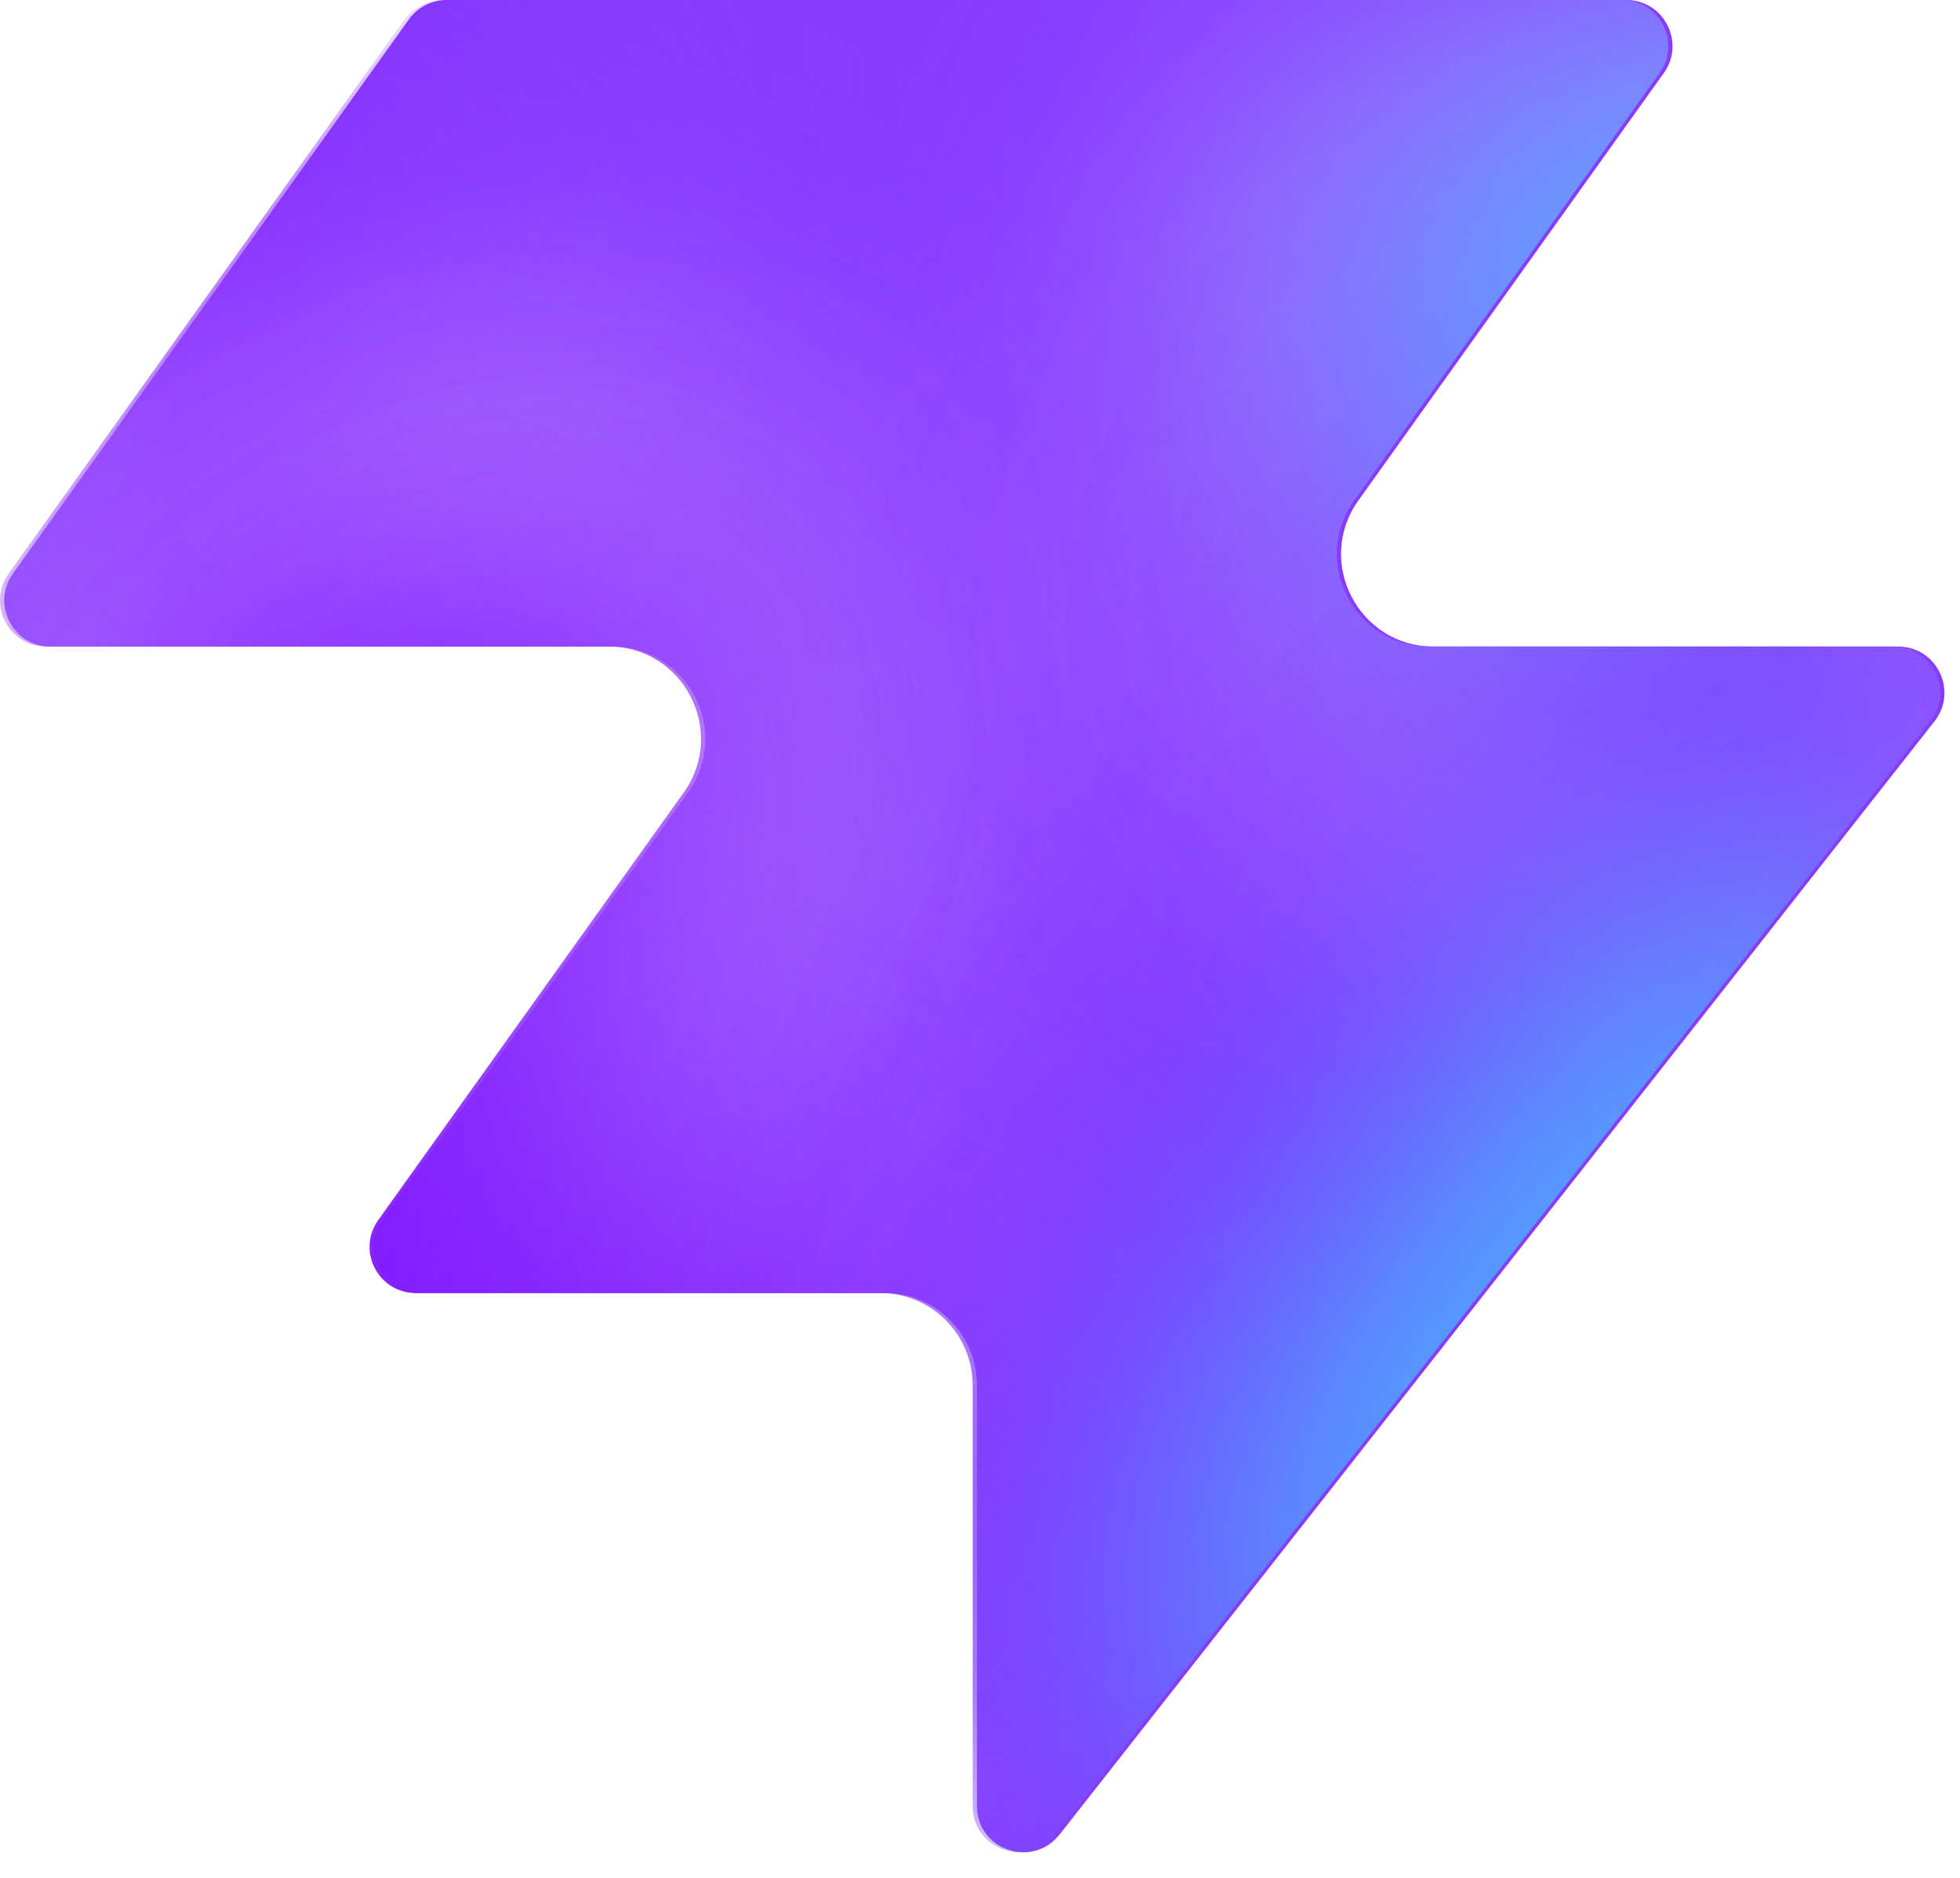
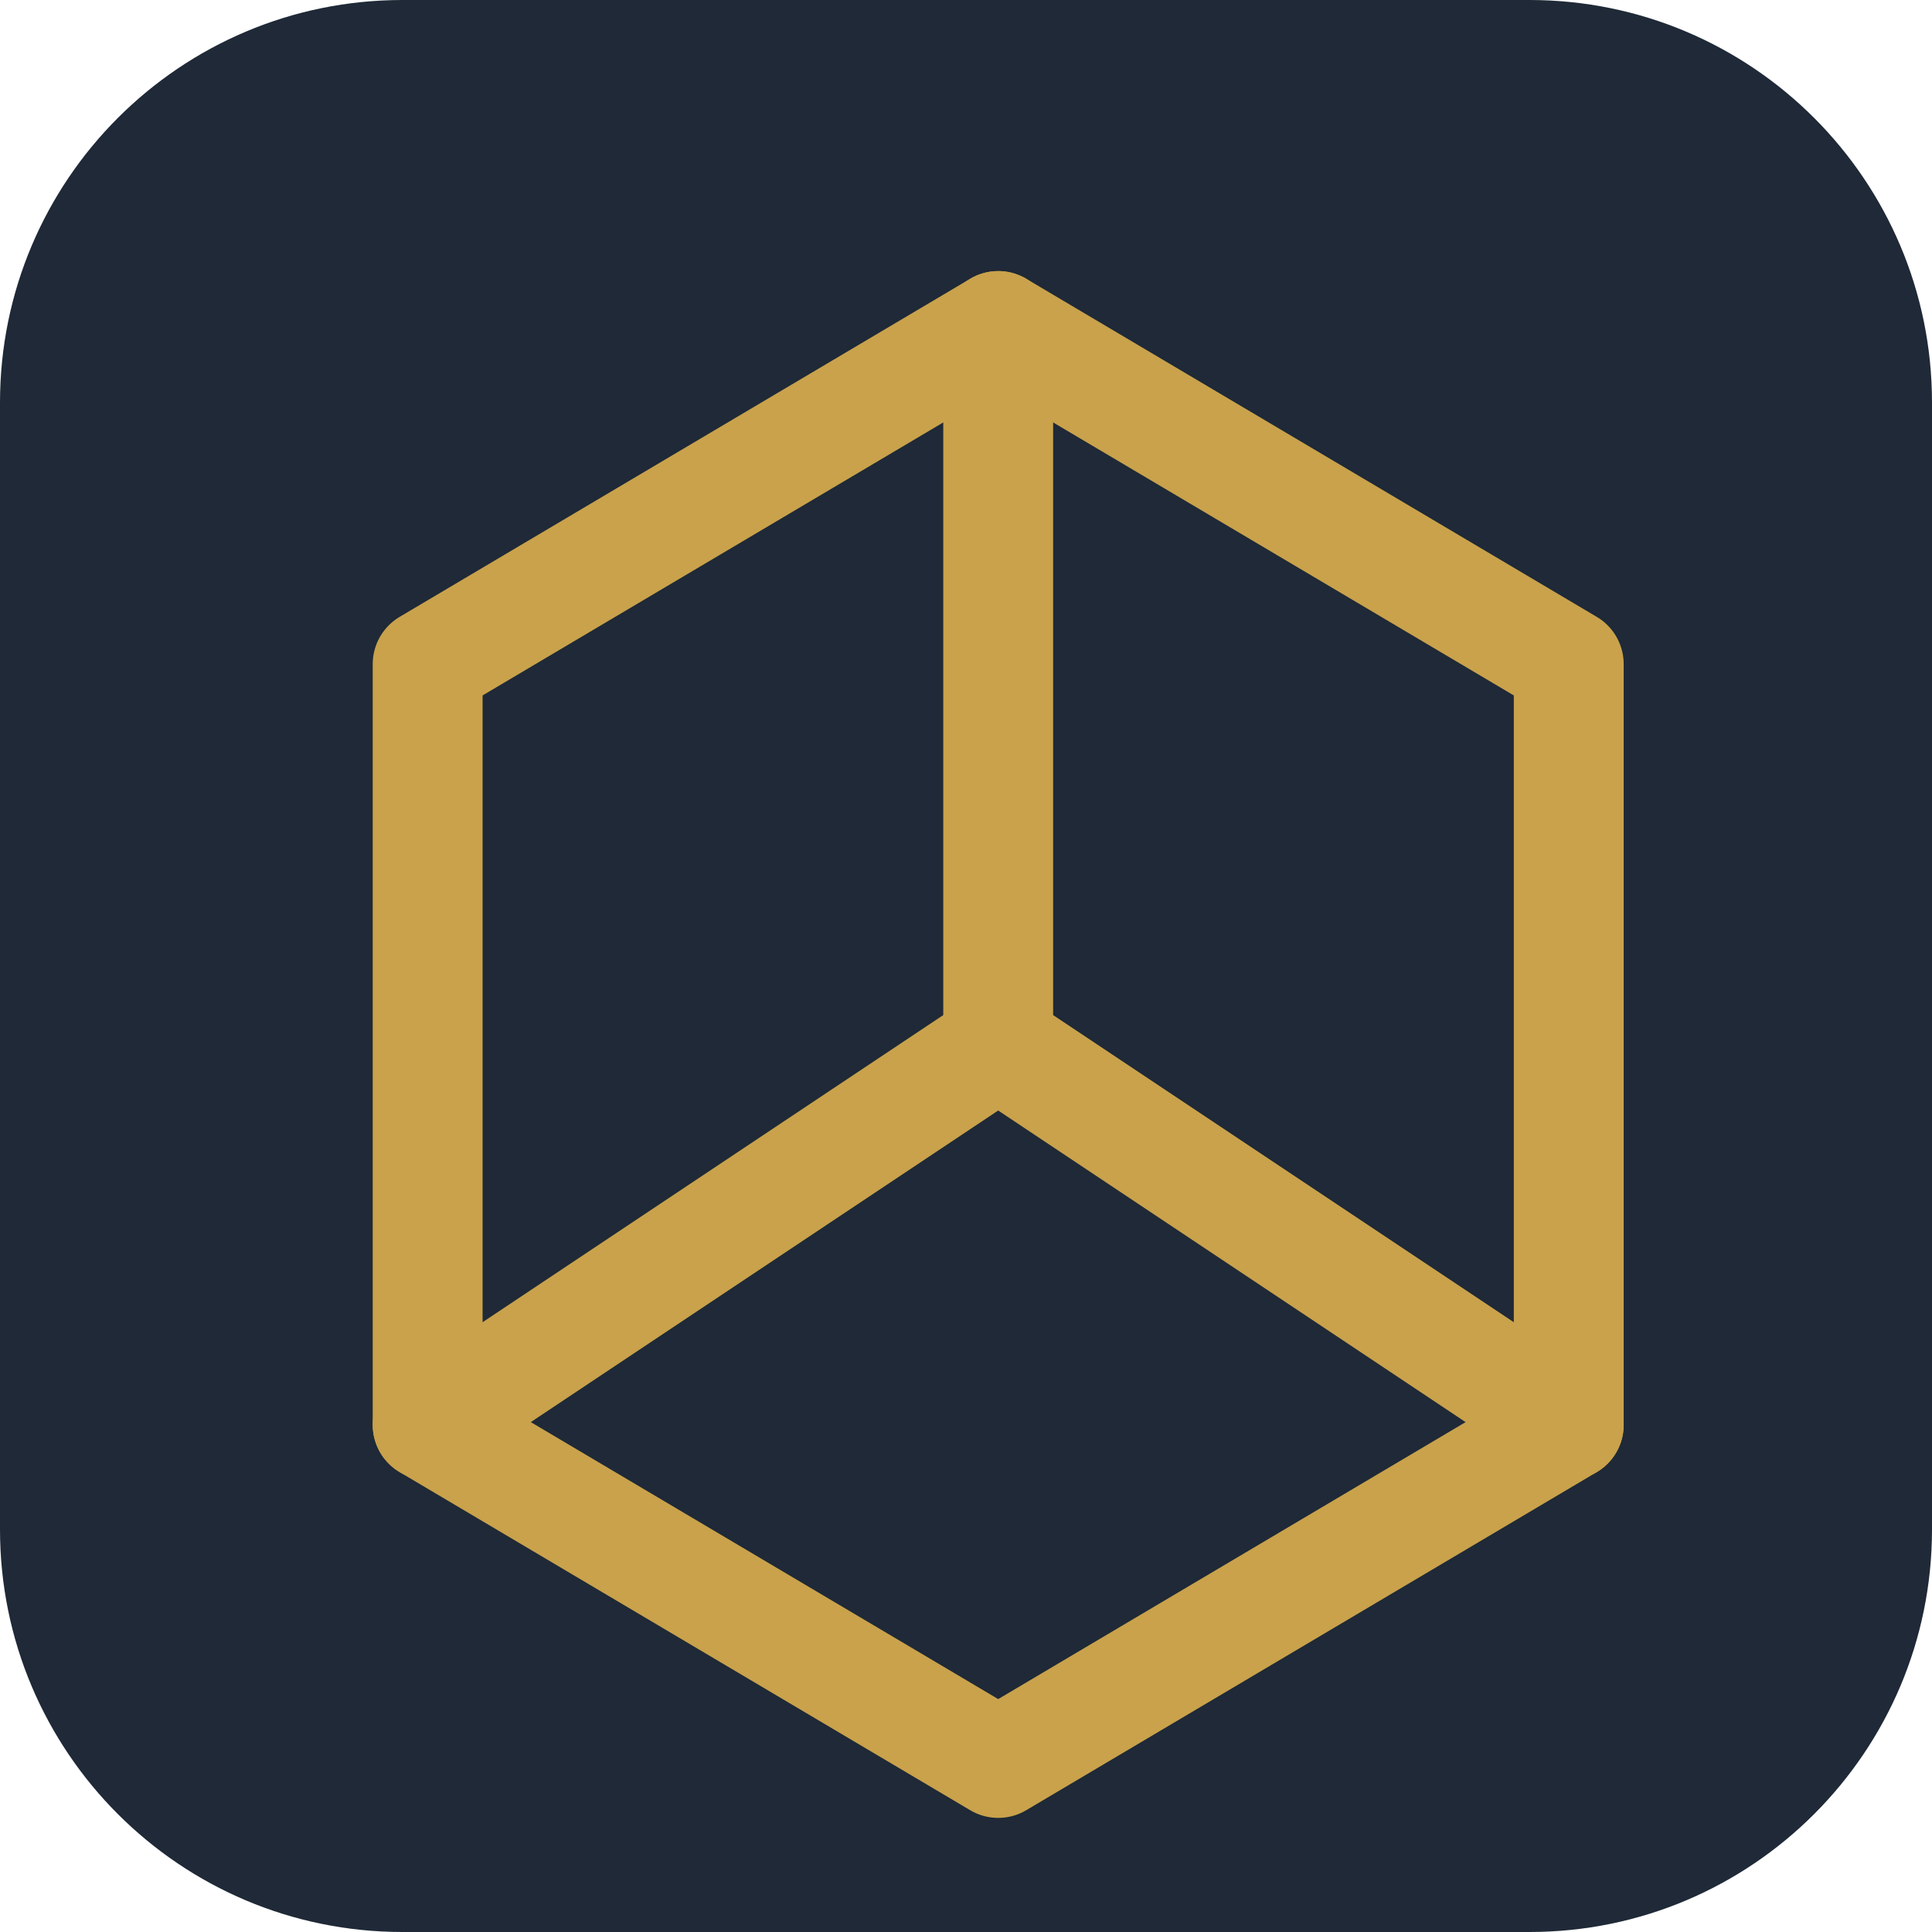
- <svg xmlns="http://www.w3.org/2000/svg" width="48" height="46" fill="none" viewBox="0 0 48 46">
-   <path fill="#863bff" d="M25.946 44.938c-.664.845-2.021.375-2.021-.698V33.937a2.26 2.26 0 0 0-2.262-2.262H10.287c-.92 0-1.456-1.04-.92-1.788l7.48-10.471c1.07-1.497 0-3.578-1.842-3.578H1.237c-.92 0-1.456-1.04-.92-1.788L10.013.474c.214-.297.556-.474.92-.474h28.894c.92 0 1.456 1.04.92 1.788l-7.48 10.471c-1.07 1.498 0 3.579 1.842 3.579h11.377c.943 0 1.473 1.088.89 1.83L25.947 44.94z" style="fill:#863bff;fill:color(display-p3 .525 .23 1);fill-opacity:1" />
-   <mask id="a" width="48" height="46" x="0" y="0" maskUnits="userSpaceOnUse" style="mask-type:alpha">
-     <path fill="#000" d="M25.842 44.938c-.664.844-2.021.375-2.021-.698V33.937a2.26 2.26 0 0 0-2.262-2.262H10.183c-.92 0-1.456-1.04-.92-1.788l7.48-10.471c1.07-1.498 0-3.579-1.842-3.579H1.133c-.92 0-1.456-1.04-.92-1.787L9.91.473c.214-.297.556-.474.92-.474h28.894c.92 0 1.456 1.04.92 1.788l-7.48 10.471c-1.07 1.498 0 3.578 1.842 3.578h11.377c.943 0 1.473 1.088.89 1.832L25.843 44.94z" style="fill:#000;fill-opacity:1" />
-   </mask>
-   <g mask="url(#a)">
-     <g filter="url(#b)">
-       <ellipse cx="5.508" cy="14.704" fill="#ede6ff" rx="5.508" ry="14.704" style="fill:#ede6ff;fill:color(display-p3 .927 .903 1);fill-opacity:1" transform="matrix(.00324 1 1 -.00324 -4.47 31.516)" />
-     </g>
-     <g filter="url(#c)">
-       <ellipse cx="10.399" cy="29.851" fill="#ede6ff" rx="10.399" ry="29.851" style="fill:#ede6ff;fill:color(display-p3 .927 .903 1);fill-opacity:1" transform="matrix(.00324 1 1 -.00324 -39.328 7.883)" />
-     </g>
-     <g filter="url(#d)">
-       <ellipse cx="5.508" cy="30.487" fill="#7e14ff" rx="5.508" ry="30.487" style="fill:#7e14ff;fill:color(display-p3 .492 .077 1);fill-opacity:1" transform="rotate(89.814 -25.913 -14.639)scale(1 -1)" />
-     </g>
-     <g filter="url(#e)">
-       <ellipse cx="5.508" cy="30.599" fill="#7e14ff" rx="5.508" ry="30.599" style="fill:#7e14ff;fill:color(display-p3 .492 .077 1);fill-opacity:1" transform="rotate(89.814 -32.644 -3.334)scale(1 -1)" />
-     </g>
-     <g filter="url(#f)">
-       <ellipse cx="5.508" cy="30.599" fill="#7e14ff" rx="5.508" ry="30.599" style="fill:#7e14ff;fill:color(display-p3 .492 .077 1);fill-opacity:1" transform="matrix(.00324 1 1 -.00324 -34.34 30.47)" />
-     </g>
-     <g filter="url(#g)">
-       <ellipse cx="14.072" cy="22.078" fill="#ede6ff" rx="14.072" ry="22.078" style="fill:#ede6ff;fill:color(display-p3 .927 .903 1);fill-opacity:1" transform="rotate(93.35 24.506 48.493)scale(-1 1)" />
-     </g>
-     <g filter="url(#h)">
-       <ellipse cx="3.47" cy="21.501" fill="#7e14ff" rx="3.47" ry="21.501" style="fill:#7e14ff;fill:color(display-p3 .492 .077 1);fill-opacity:1" transform="rotate(89.009 28.708 47.59)scale(-1 1)" />
-     </g>
-     <g filter="url(#i)">
-       <ellipse cx="3.47" cy="21.501" fill="#7e14ff" rx="3.47" ry="21.501" style="fill:#7e14ff;fill:color(display-p3 .492 .077 1);fill-opacity:1" transform="rotate(89.009 28.708 47.59)scale(-1 1)" />
-     </g>
-     <g filter="url(#j)">
-       <ellipse cx=".387" cy="8.972" fill="#7e14ff" rx="4.407" ry="29.108" style="fill:#7e14ff;fill:color(display-p3 .492 .077 1);fill-opacity:1" transform="rotate(39.51 .387 8.972)" />
-     </g>
-     <g filter="url(#k)">
-       <ellipse cx="47.523" cy="-6.092" fill="#7e14ff" rx="4.407" ry="29.108" style="fill:#7e14ff;fill:color(display-p3 .492 .077 1);fill-opacity:1" transform="rotate(37.892 47.523 -6.092)" />
-     </g>
-     <g filter="url(#l)">
-       <ellipse cx="41.412" cy="6.333" fill="#47bfff" rx="5.971" ry="9.665" style="fill:#47bfff;fill:color(display-p3 .28 .748 1);fill-opacity:1" transform="rotate(37.892 41.412 6.333)" />
-     </g>
-     <g filter="url(#m)">
-       <ellipse cx="-1.879" cy="38.332" fill="#7e14ff" rx="4.407" ry="29.108" style="fill:#7e14ff;fill:color(display-p3 .492 .077 1);fill-opacity:1" transform="rotate(37.892 -1.88 38.332)" />
-     </g>
-     <g filter="url(#n)">
-       <ellipse cx="-1.879" cy="38.332" fill="#7e14ff" rx="4.407" ry="29.108" style="fill:#7e14ff;fill:color(display-p3 .492 .077 1);fill-opacity:1" transform="rotate(37.892 -1.88 38.332)" />
-     </g>
-     <g filter="url(#o)">
-       <ellipse cx="35.651" cy="29.907" fill="#7e14ff" rx="4.407" ry="29.108" style="fill:#7e14ff;fill:color(display-p3 .492 .077 1);fill-opacity:1" transform="rotate(37.892 35.651 29.907)" />
-     </g>
-     <g filter="url(#p)">
-       <ellipse cx="38.418" cy="32.4" fill="#47bfff" rx="5.971" ry="15.297" style="fill:#47bfff;fill:color(display-p3 .28 .748 1);fill-opacity:1" transform="rotate(37.892 38.418 32.4)" />
-     </g>
+ <svg xmlns="http://www.w3.org/2000/svg" width="48" height="48" viewBox="0 0 48 48" fill="none">
+   <rect width="48" height="48" rx="10" fill="#1F2937" />
+   <g transform="translate(8,6) scale(1.05)">
+     <path d="M16 2L29.5 10V28L16 36L2.5 28V10L16 2Z" stroke="#C9A24B" stroke-width="2.6" stroke-linejoin="round" />
+     <path d="M16 2V19L29.5 28M16 19L2.5 28" stroke="#C9A24B" stroke-width="2.6" stroke-linecap="round" stroke-linejoin="round" />
  </g>
-   <defs>
-     <filter id="b" width="60.045" height="41.654" x="-19.77" y="16.149" color-interpolation-filters="sRGB" filterUnits="userSpaceOnUse">
-       <feFlood flood-opacity="0" result="BackgroundImageFix" />
-       <feBlend in="SourceGraphic" in2="BackgroundImageFix" result="shape" />
-       <feGaussianBlur result="effect1_foregroundBlur_2002_17158" stdDeviation="7.659" />
-     </filter>
-     <filter id="c" width="90.34" height="51.437" x="-54.613" y="-7.533" color-interpolation-filters="sRGB" filterUnits="userSpaceOnUse">
-       <feFlood flood-opacity="0" result="BackgroundImageFix" />
-       <feBlend in="SourceGraphic" in2="BackgroundImageFix" result="shape" />
-       <feGaussianBlur result="effect1_foregroundBlur_2002_17158" stdDeviation="7.659" />
-     </filter>
-     <filter id="d" width="79.355" height="29.4" x="-49.64" y="2.03" color-interpolation-filters="sRGB" filterUnits="userSpaceOnUse">
-       <feFlood flood-opacity="0" result="BackgroundImageFix" />
-       <feBlend in="SourceGraphic" in2="BackgroundImageFix" result="shape" />
-       <feGaussianBlur result="effect1_foregroundBlur_2002_17158" stdDeviation="4.596" />
-     </filter>
-     <filter id="e" width="79.579" height="29.4" x="-45.045" y="20.029" color-interpolation-filters="sRGB" filterUnits="userSpaceOnUse">
-       <feFlood flood-opacity="0" result="BackgroundImageFix" />
-       <feBlend in="SourceGraphic" in2="BackgroundImageFix" result="shape" />
-       <feGaussianBlur result="effect1_foregroundBlur_2002_17158" stdDeviation="4.596" />
-     </filter>
-     <filter id="f" width="79.579" height="29.4" x="-43.513" y="21.178" color-interpolation-filters="sRGB" filterUnits="userSpaceOnUse">
-       <feFlood flood-opacity="0" result="BackgroundImageFix" />
-       <feBlend in="SourceGraphic" in2="BackgroundImageFix" result="shape" />
-       <feGaussianBlur result="effect1_foregroundBlur_2002_17158" stdDeviation="4.596" />
-     </filter>
-     <filter id="g" width="74.749" height="58.852" x="15.756" y="-17.901" color-interpolation-filters="sRGB" filterUnits="userSpaceOnUse">
-       <feFlood flood-opacity="0" result="BackgroundImageFix" />
-       <feBlend in="SourceGraphic" in2="BackgroundImageFix" result="shape" />
-       <feGaussianBlur result="effect1_foregroundBlur_2002_17158" stdDeviation="7.659" />
-     </filter>
-     <filter id="h" width="61.377" height="25.362" x="23.548" y="2.284" color-interpolation-filters="sRGB" filterUnits="userSpaceOnUse">
-       <feFlood flood-opacity="0" result="BackgroundImageFix" />
-       <feBlend in="SourceGraphic" in2="BackgroundImageFix" result="shape" />
-       <feGaussianBlur result="effect1_foregroundBlur_2002_17158" stdDeviation="4.596" />
-     </filter>
-     <filter id="i" width="61.377" height="25.362" x="23.548" y="2.284" color-interpolation-filters="sRGB" filterUnits="userSpaceOnUse">
-       <feFlood flood-opacity="0" result="BackgroundImageFix" />
-       <feBlend in="SourceGraphic" in2="BackgroundImageFix" result="shape" />
-       <feGaussianBlur result="effect1_foregroundBlur_2002_17158" stdDeviation="4.596" />
-     </filter>
-     <filter id="j" width="56.045" height="63.649" x="-27.636" y="-22.853" color-interpolation-filters="sRGB" filterUnits="userSpaceOnUse">
-       <feFlood flood-opacity="0" result="BackgroundImageFix" />
-       <feBlend in="SourceGraphic" in2="BackgroundImageFix" result="shape" />
-       <feGaussianBlur result="effect1_foregroundBlur_2002_17158" stdDeviation="4.596" />
-     </filter>
-     <filter id="k" width="54.814" height="64.646" x="20.116" y="-38.415" color-interpolation-filters="sRGB" filterUnits="userSpaceOnUse">
-       <feFlood flood-opacity="0" result="BackgroundImageFix" />
-       <feBlend in="SourceGraphic" in2="BackgroundImageFix" result="shape" />
-       <feGaussianBlur result="effect1_foregroundBlur_2002_17158" stdDeviation="4.596" />
-     </filter>
-     <filter id="l" width="33.541" height="35.313" x="24.641" y="-11.323" color-interpolation-filters="sRGB" filterUnits="userSpaceOnUse">
-       <feFlood flood-opacity="0" result="BackgroundImageFix" />
-       <feBlend in="SourceGraphic" in2="BackgroundImageFix" result="shape" />
-       <feGaussianBlur result="effect1_foregroundBlur_2002_17158" stdDeviation="4.596" />
-     </filter>
-     <filter id="m" width="54.814" height="64.646" x="-29.286" y="6.009" color-interpolation-filters="sRGB" filterUnits="userSpaceOnUse">
-       <feFlood flood-opacity="0" result="BackgroundImageFix" />
-       <feBlend in="SourceGraphic" in2="BackgroundImageFix" result="shape" />
-       <feGaussianBlur result="effect1_foregroundBlur_2002_17158" stdDeviation="4.596" />
-     </filter>
-     <filter id="n" width="54.814" height="64.646" x="-29.286" y="6.009" color-interpolation-filters="sRGB" filterUnits="userSpaceOnUse">
-       <feFlood flood-opacity="0" result="BackgroundImageFix" />
-       <feBlend in="SourceGraphic" in2="BackgroundImageFix" result="shape" />
-       <feGaussianBlur result="effect1_foregroundBlur_2002_17158" stdDeviation="4.596" />
-     </filter>
-     <filter id="o" width="54.814" height="64.646" x="8.244" y="-2.416" color-interpolation-filters="sRGB" filterUnits="userSpaceOnUse">
-       <feFlood flood-opacity="0" result="BackgroundImageFix" />
-       <feBlend in="SourceGraphic" in2="BackgroundImageFix" result="shape" />
-       <feGaussianBlur result="effect1_foregroundBlur_2002_17158" stdDeviation="4.596" />
-     </filter>
-     <filter id="p" width="39.409" height="43.623" x="18.713" y="10.588" color-interpolation-filters="sRGB" filterUnits="userSpaceOnUse">
-       <feFlood flood-opacity="0" result="BackgroundImageFix" />
-       <feBlend in="SourceGraphic" in2="BackgroundImageFix" result="shape" />
-       <feGaussianBlur result="effect1_foregroundBlur_2002_17158" stdDeviation="4.596" />
-     </filter>
-   </defs>
</svg>
